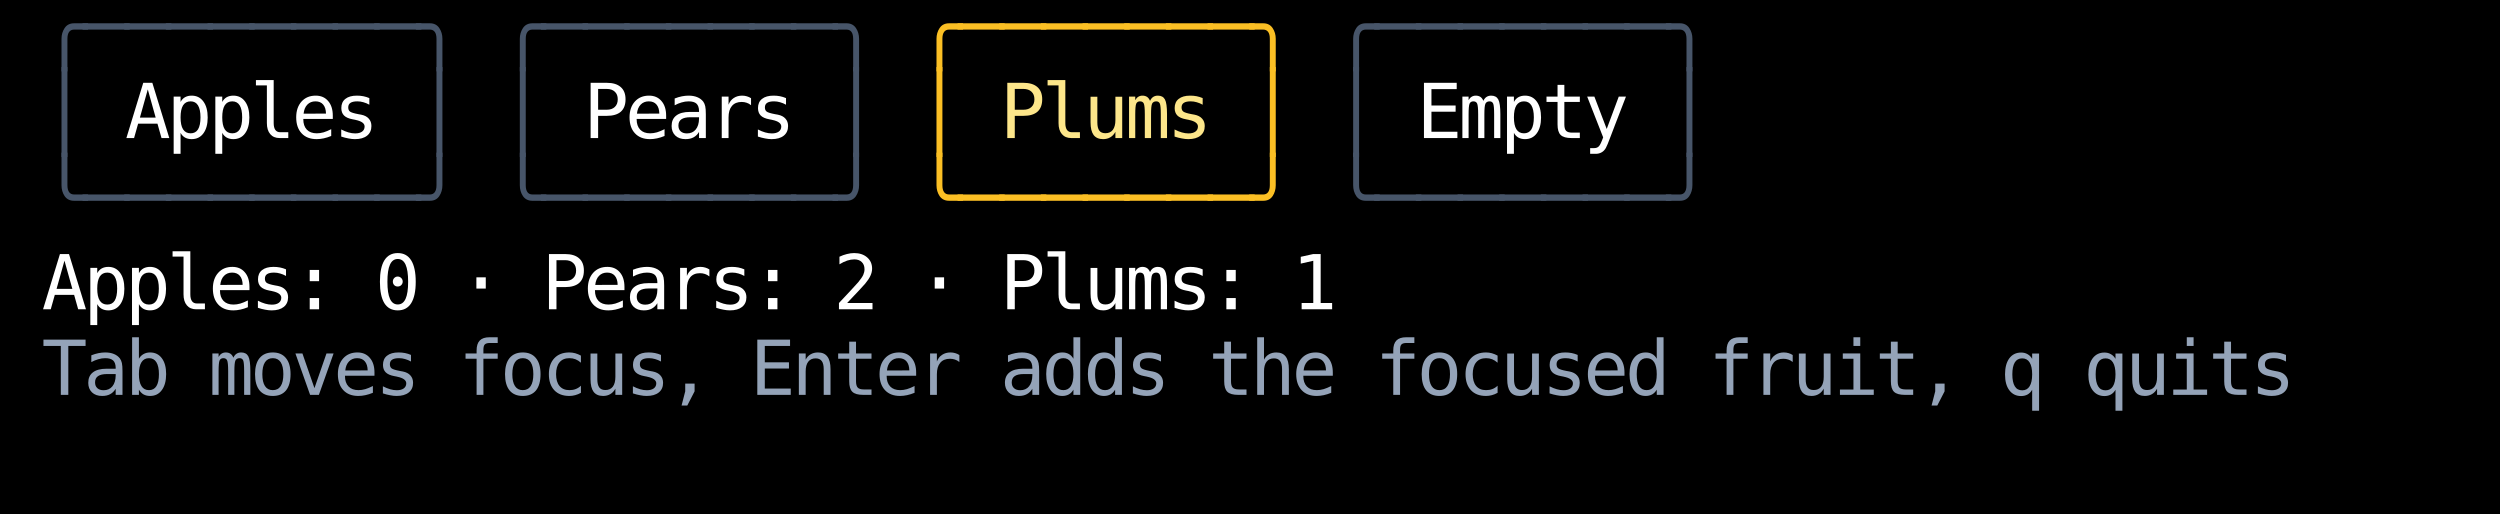
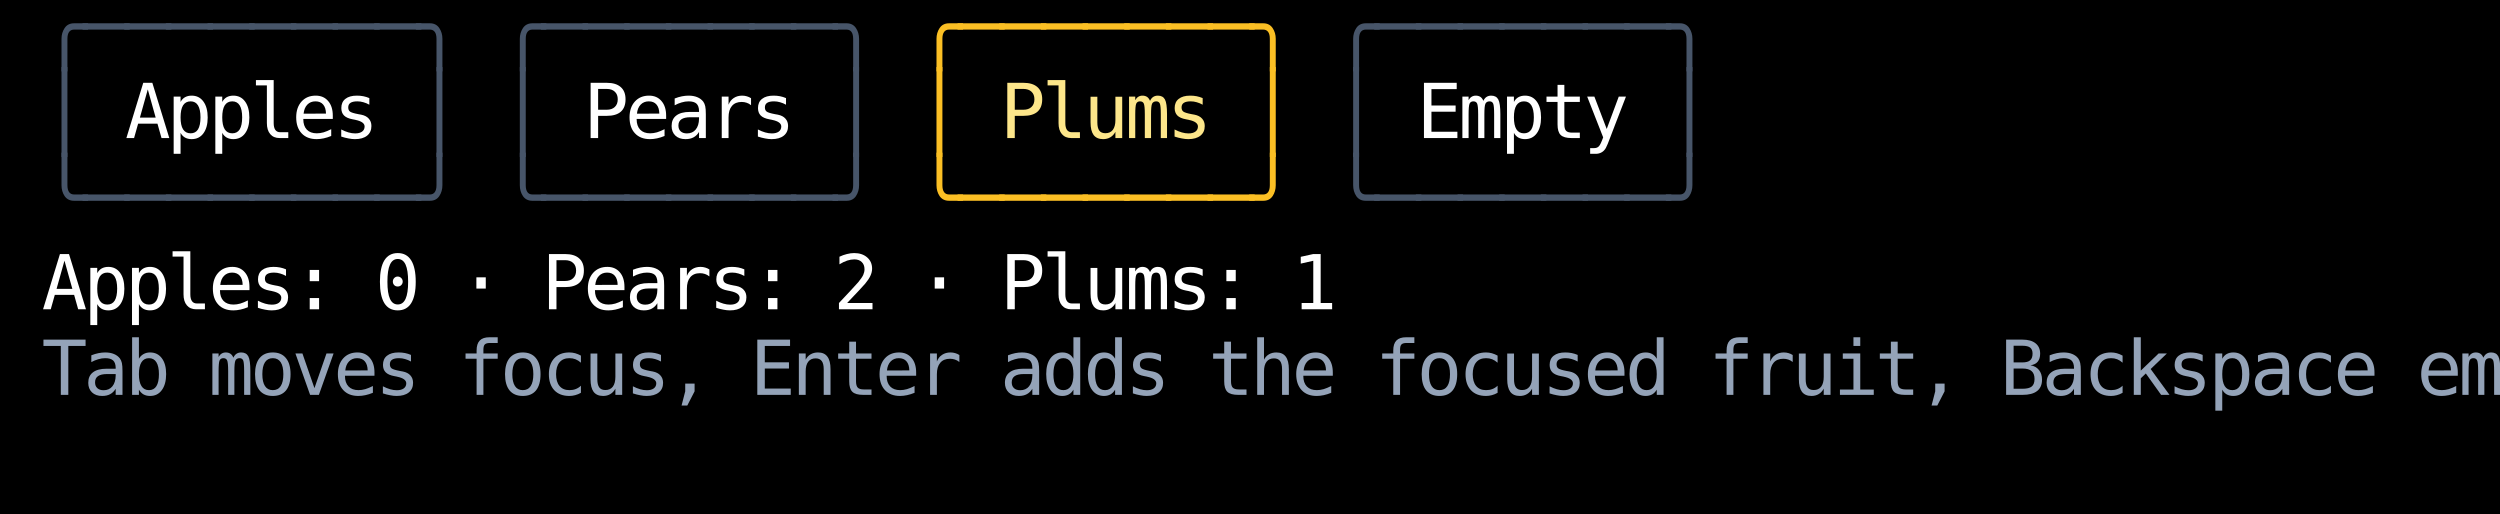
<svg xmlns="http://www.w3.org/2000/svg" width="33.00em" height="6.78em">
  <style>svg {
  dominant-baseline: hanging;
  font-size: 1rem;
}
</style>
  <g shape-rendering="crispEdges">
    <rect x="0.00em" y="0.00em" width="33.00em" height="6.78em" fill="#000000" />
    <rect x="0.00em" y="0.00em" width="33.00em" height="1.13em" fill="#000000" />
    <rect x="0.00em" y="1.13em" width="33.00em" height="1.13em" fill="#000000" />
    <rect x="0.00em" y="2.26em" width="33.00em" height="1.13em" fill="#000000" />
    <rect x="0.00em" y="3.39em" width="33.00em" height="1.13em" fill="#000000" />
    <rect x="0.00em" y="4.52em" width="33.00em" height="1.13em" fill="#000000" />
    <rect x="0.00em" y="5.65em" width="33.00em" height="1.13em" fill="#000000" />
  </g>
  <text fill="#ffffff" font-family="monospace">
    <tspan y="0.00em">
      <tspan x="0.55em" fill="#475569">╭</tspan>
      <tspan x="1.10em" fill="#475569">─</tspan>
      <tspan x="1.65em" fill="#475569">─</tspan>
      <tspan x="2.20em" fill="#475569">─</tspan>
      <tspan x="2.75em" fill="#475569">─</tspan>
      <tspan x="3.30em" fill="#475569">─</tspan>
      <tspan x="3.85em" fill="#475569">─</tspan>
      <tspan x="4.40em" fill="#475569">─</tspan>
      <tspan x="4.95em" fill="#475569">─</tspan>
      <tspan x="5.50em" fill="#475569">╮</tspan>
      <tspan x="6.60em" fill="#475569">╭</tspan>
      <tspan x="7.15em" fill="#475569">─</tspan>
      <tspan x="7.70em" fill="#475569">─</tspan>
      <tspan x="8.25em" fill="#475569">─</tspan>
      <tspan x="8.80em" fill="#475569">─</tspan>
      <tspan x="9.35em" fill="#475569">─</tspan>
      <tspan x="9.90em" fill="#475569">─</tspan>
      <tspan x="10.45em" fill="#475569">─</tspan>
      <tspan x="11.00em" fill="#475569">╮</tspan>
      <tspan x="12.10em" fill="#fbbf24">╭</tspan>
      <tspan x="12.65em" fill="#fbbf24">─</tspan>
      <tspan x="13.20em" fill="#fbbf24">─</tspan>
      <tspan x="13.75em" fill="#fbbf24">─</tspan>
      <tspan x="14.30em" fill="#fbbf24">─</tspan>
      <tspan x="14.85em" fill="#fbbf24">─</tspan>
      <tspan x="15.40em" fill="#fbbf24">─</tspan>
      <tspan x="15.95em" fill="#fbbf24">─</tspan>
      <tspan x="16.50em" fill="#fbbf24">╮</tspan>
      <tspan x="17.60em" fill="#475569">╭</tspan>
      <tspan x="18.15em" fill="#475569">─</tspan>
      <tspan x="18.70em" fill="#475569">─</tspan>
      <tspan x="19.25em" fill="#475569">─</tspan>
      <tspan x="19.80em" fill="#475569">─</tspan>
      <tspan x="20.35em" fill="#475569">─</tspan>
      <tspan x="20.90em" fill="#475569">─</tspan>
      <tspan x="21.45em" fill="#475569">─</tspan>
      <tspan x="22.00em" fill="#475569">╮</tspan>
    </tspan>
    <tspan y="1.13em">
      <tspan x="0.55em" fill="#475569">│</tspan>
      <tspan x="1.65em">A</tspan>
      <tspan x="2.20em">p</tspan>
      <tspan x="2.75em">p</tspan>
      <tspan x="3.30em">l</tspan>
      <tspan x="3.85em">e</tspan>
      <tspan x="4.40em">s</tspan>
      <tspan x="5.50em" fill="#475569">│</tspan>
      <tspan x="6.60em" fill="#475569">│</tspan>
      <tspan x="7.70em">P</tspan>
      <tspan x="8.25em">e</tspan>
      <tspan x="8.80em">a</tspan>
      <tspan x="9.35em">r</tspan>
      <tspan x="9.90em">s</tspan>
      <tspan x="11.00em" fill="#475569">│</tspan>
      <tspan x="12.10em" fill="#fbbf24">│</tspan>
      <tspan x="13.20em" fill="#fde68a">P</tspan>
      <tspan x="13.75em" fill="#fde68a">l</tspan>
      <tspan x="14.30em" fill="#fde68a">u</tspan>
      <tspan x="14.85em" fill="#fde68a">m</tspan>
      <tspan x="15.40em" fill="#fde68a">s</tspan>
      <tspan x="16.50em" fill="#fbbf24">│</tspan>
      <tspan x="17.60em" fill="#475569">│</tspan>
      <tspan x="18.70em">E</tspan>
      <tspan x="19.25em">m</tspan>
      <tspan x="19.80em">p</tspan>
      <tspan x="20.35em">t</tspan>
      <tspan x="20.90em">y</tspan>
      <tspan x="22.00em" fill="#475569">│</tspan>
    </tspan>
    <tspan y="2.26em">
      <tspan x="0.55em" fill="#475569">╰</tspan>
      <tspan x="1.10em" fill="#475569">─</tspan>
      <tspan x="1.65em" fill="#475569">─</tspan>
      <tspan x="2.20em" fill="#475569">─</tspan>
      <tspan x="2.75em" fill="#475569">─</tspan>
      <tspan x="3.30em" fill="#475569">─</tspan>
      <tspan x="3.85em" fill="#475569">─</tspan>
      <tspan x="4.40em" fill="#475569">─</tspan>
      <tspan x="4.95em" fill="#475569">─</tspan>
      <tspan x="5.50em" fill="#475569">╯</tspan>
      <tspan x="6.60em" fill="#475569">╰</tspan>
      <tspan x="7.15em" fill="#475569">─</tspan>
      <tspan x="7.70em" fill="#475569">─</tspan>
      <tspan x="8.25em" fill="#475569">─</tspan>
      <tspan x="8.80em" fill="#475569">─</tspan>
      <tspan x="9.35em" fill="#475569">─</tspan>
      <tspan x="9.90em" fill="#475569">─</tspan>
      <tspan x="10.45em" fill="#475569">─</tspan>
      <tspan x="11.00em" fill="#475569">╯</tspan>
      <tspan x="12.10em" fill="#fbbf24">╰</tspan>
      <tspan x="12.65em" fill="#fbbf24">─</tspan>
      <tspan x="13.20em" fill="#fbbf24">─</tspan>
      <tspan x="13.75em" fill="#fbbf24">─</tspan>
      <tspan x="14.30em" fill="#fbbf24">─</tspan>
      <tspan x="14.85em" fill="#fbbf24">─</tspan>
      <tspan x="15.40em" fill="#fbbf24">─</tspan>
      <tspan x="15.95em" fill="#fbbf24">─</tspan>
      <tspan x="16.50em" fill="#fbbf24">╯</tspan>
      <tspan x="17.60em" fill="#475569">╰</tspan>
      <tspan x="18.15em" fill="#475569">─</tspan>
      <tspan x="18.70em" fill="#475569">─</tspan>
      <tspan x="19.25em" fill="#475569">─</tspan>
      <tspan x="19.80em" fill="#475569">─</tspan>
      <tspan x="20.35em" fill="#475569">─</tspan>
      <tspan x="20.90em" fill="#475569">─</tspan>
      <tspan x="21.45em" fill="#475569">─</tspan>
      <tspan x="22.00em" fill="#475569">╯</tspan>
    </tspan>
    <tspan y="3.39em">
      <tspan x="0.55em">A</tspan>
      <tspan x="1.10em">p</tspan>
      <tspan x="1.65em">p</tspan>
      <tspan x="2.20em">l</tspan>
      <tspan x="2.75em">e</tspan>
      <tspan x="3.30em">s</tspan>
      <tspan x="3.85em">:</tspan>
      <tspan x="4.95em">0</tspan>
      <tspan x="6.05em">·</tspan>
      <tspan x="7.15em">P</tspan>
      <tspan x="7.70em">e</tspan>
      <tspan x="8.25em">a</tspan>
      <tspan x="8.80em">r</tspan>
      <tspan x="9.35em">s</tspan>
      <tspan x="9.90em">:</tspan>
      <tspan x="11.00em">2</tspan>
      <tspan x="12.10em">·</tspan>
      <tspan x="13.20em">P</tspan>
      <tspan x="13.75em">l</tspan>
      <tspan x="14.30em">u</tspan>
      <tspan x="14.85em">m</tspan>
      <tspan x="15.40em">s</tspan>
      <tspan x="15.95em">:</tspan>
      <tspan x="17.05em">1</tspan>
    </tspan>
    <tspan y="4.52em">
      <tspan x="0.55em" fill="#94a3b8">T</tspan>
      <tspan x="1.10em" fill="#94a3b8">a</tspan>
      <tspan x="1.65em" fill="#94a3b8">b</tspan>
      <tspan x="2.75em" fill="#94a3b8">m</tspan>
      <tspan x="3.30em" fill="#94a3b8">o</tspan>
      <tspan x="3.85em" fill="#94a3b8">v</tspan>
      <tspan x="4.40em" fill="#94a3b8">e</tspan>
      <tspan x="4.95em" fill="#94a3b8">s</tspan>
      <tspan x="6.05em" fill="#94a3b8">f</tspan>
      <tspan x="6.60em" fill="#94a3b8">o</tspan>
      <tspan x="7.15em" fill="#94a3b8">c</tspan>
      <tspan x="7.70em" fill="#94a3b8">u</tspan>
      <tspan x="8.25em" fill="#94a3b8">s</tspan>
      <tspan x="8.80em" fill="#94a3b8">,</tspan>
      <tspan x="9.90em" fill="#94a3b8">E</tspan>
      <tspan x="10.45em" fill="#94a3b8">n</tspan>
      <tspan x="11.00em" fill="#94a3b8">t</tspan>
      <tspan x="11.55em" fill="#94a3b8">e</tspan>
      <tspan x="12.10em" fill="#94a3b8">r</tspan>
      <tspan x="13.20em" fill="#94a3b8">a</tspan>
      <tspan x="13.75em" fill="#94a3b8">d</tspan>
      <tspan x="14.30em" fill="#94a3b8">d</tspan>
      <tspan x="14.85em" fill="#94a3b8">s</tspan>
      <tspan x="15.95em" fill="#94a3b8">t</tspan>
      <tspan x="16.50em" fill="#94a3b8">h</tspan>
      <tspan x="17.05em" fill="#94a3b8">e</tspan>
      <tspan x="18.15em" fill="#94a3b8">f</tspan>
      <tspan x="18.70em" fill="#94a3b8">o</tspan>
      <tspan x="19.25em" fill="#94a3b8">c</tspan>
      <tspan x="19.80em" fill="#94a3b8">u</tspan>
      <tspan x="20.35em" fill="#94a3b8">s</tspan>
      <tspan x="20.90em" fill="#94a3b8">e</tspan>
      <tspan x="21.45em" fill="#94a3b8">d</tspan>
      <tspan x="22.55em" fill="#94a3b8">f</tspan>
      <tspan x="23.10em" fill="#94a3b8">r</tspan>
      <tspan x="23.65em" fill="#94a3b8">u</tspan>
      <tspan x="24.20em" fill="#94a3b8">i</tspan>
      <tspan x="24.75em" fill="#94a3b8">t</tspan>
      <tspan x="25.30em" fill="#94a3b8">,</tspan>
-       <tspan x="26.40em" fill="#94a3b8">q</tspan>
-       <tspan x="27.50em" fill="#94a3b8">q</tspan>
-       <tspan x="28.05em" fill="#94a3b8">u</tspan>
-       <tspan x="28.60em" fill="#94a3b8">i</tspan>
-       <tspan x="29.15em" fill="#94a3b8">t</tspan>
-       <tspan x="29.70em" fill="#94a3b8">s</tspan>
+       <tspan x="26.40em" fill="#94a3b8">B</tspan>
+       <tspan x="26.95em" fill="#94a3b8">a</tspan>
+       <tspan x="27.50em" fill="#94a3b8">c</tspan>
+       <tspan x="28.05em" fill="#94a3b8">k</tspan>
+       <tspan x="28.60em" fill="#94a3b8">s</tspan>
+       <tspan x="29.15em" fill="#94a3b8">p</tspan>
+       <tspan x="29.70em" fill="#94a3b8">a</tspan>
+       <tspan x="30.25em" fill="#94a3b8">c</tspan>
+       <tspan x="30.80em" fill="#94a3b8">e</tspan>
+       <tspan x="31.90em" fill="#94a3b8">e</tspan>
+       <tspan x="32.45em" fill="#94a3b8">m</tspan>
    </tspan>
    <tspan y="5.65em" />
  </text>
</svg>
